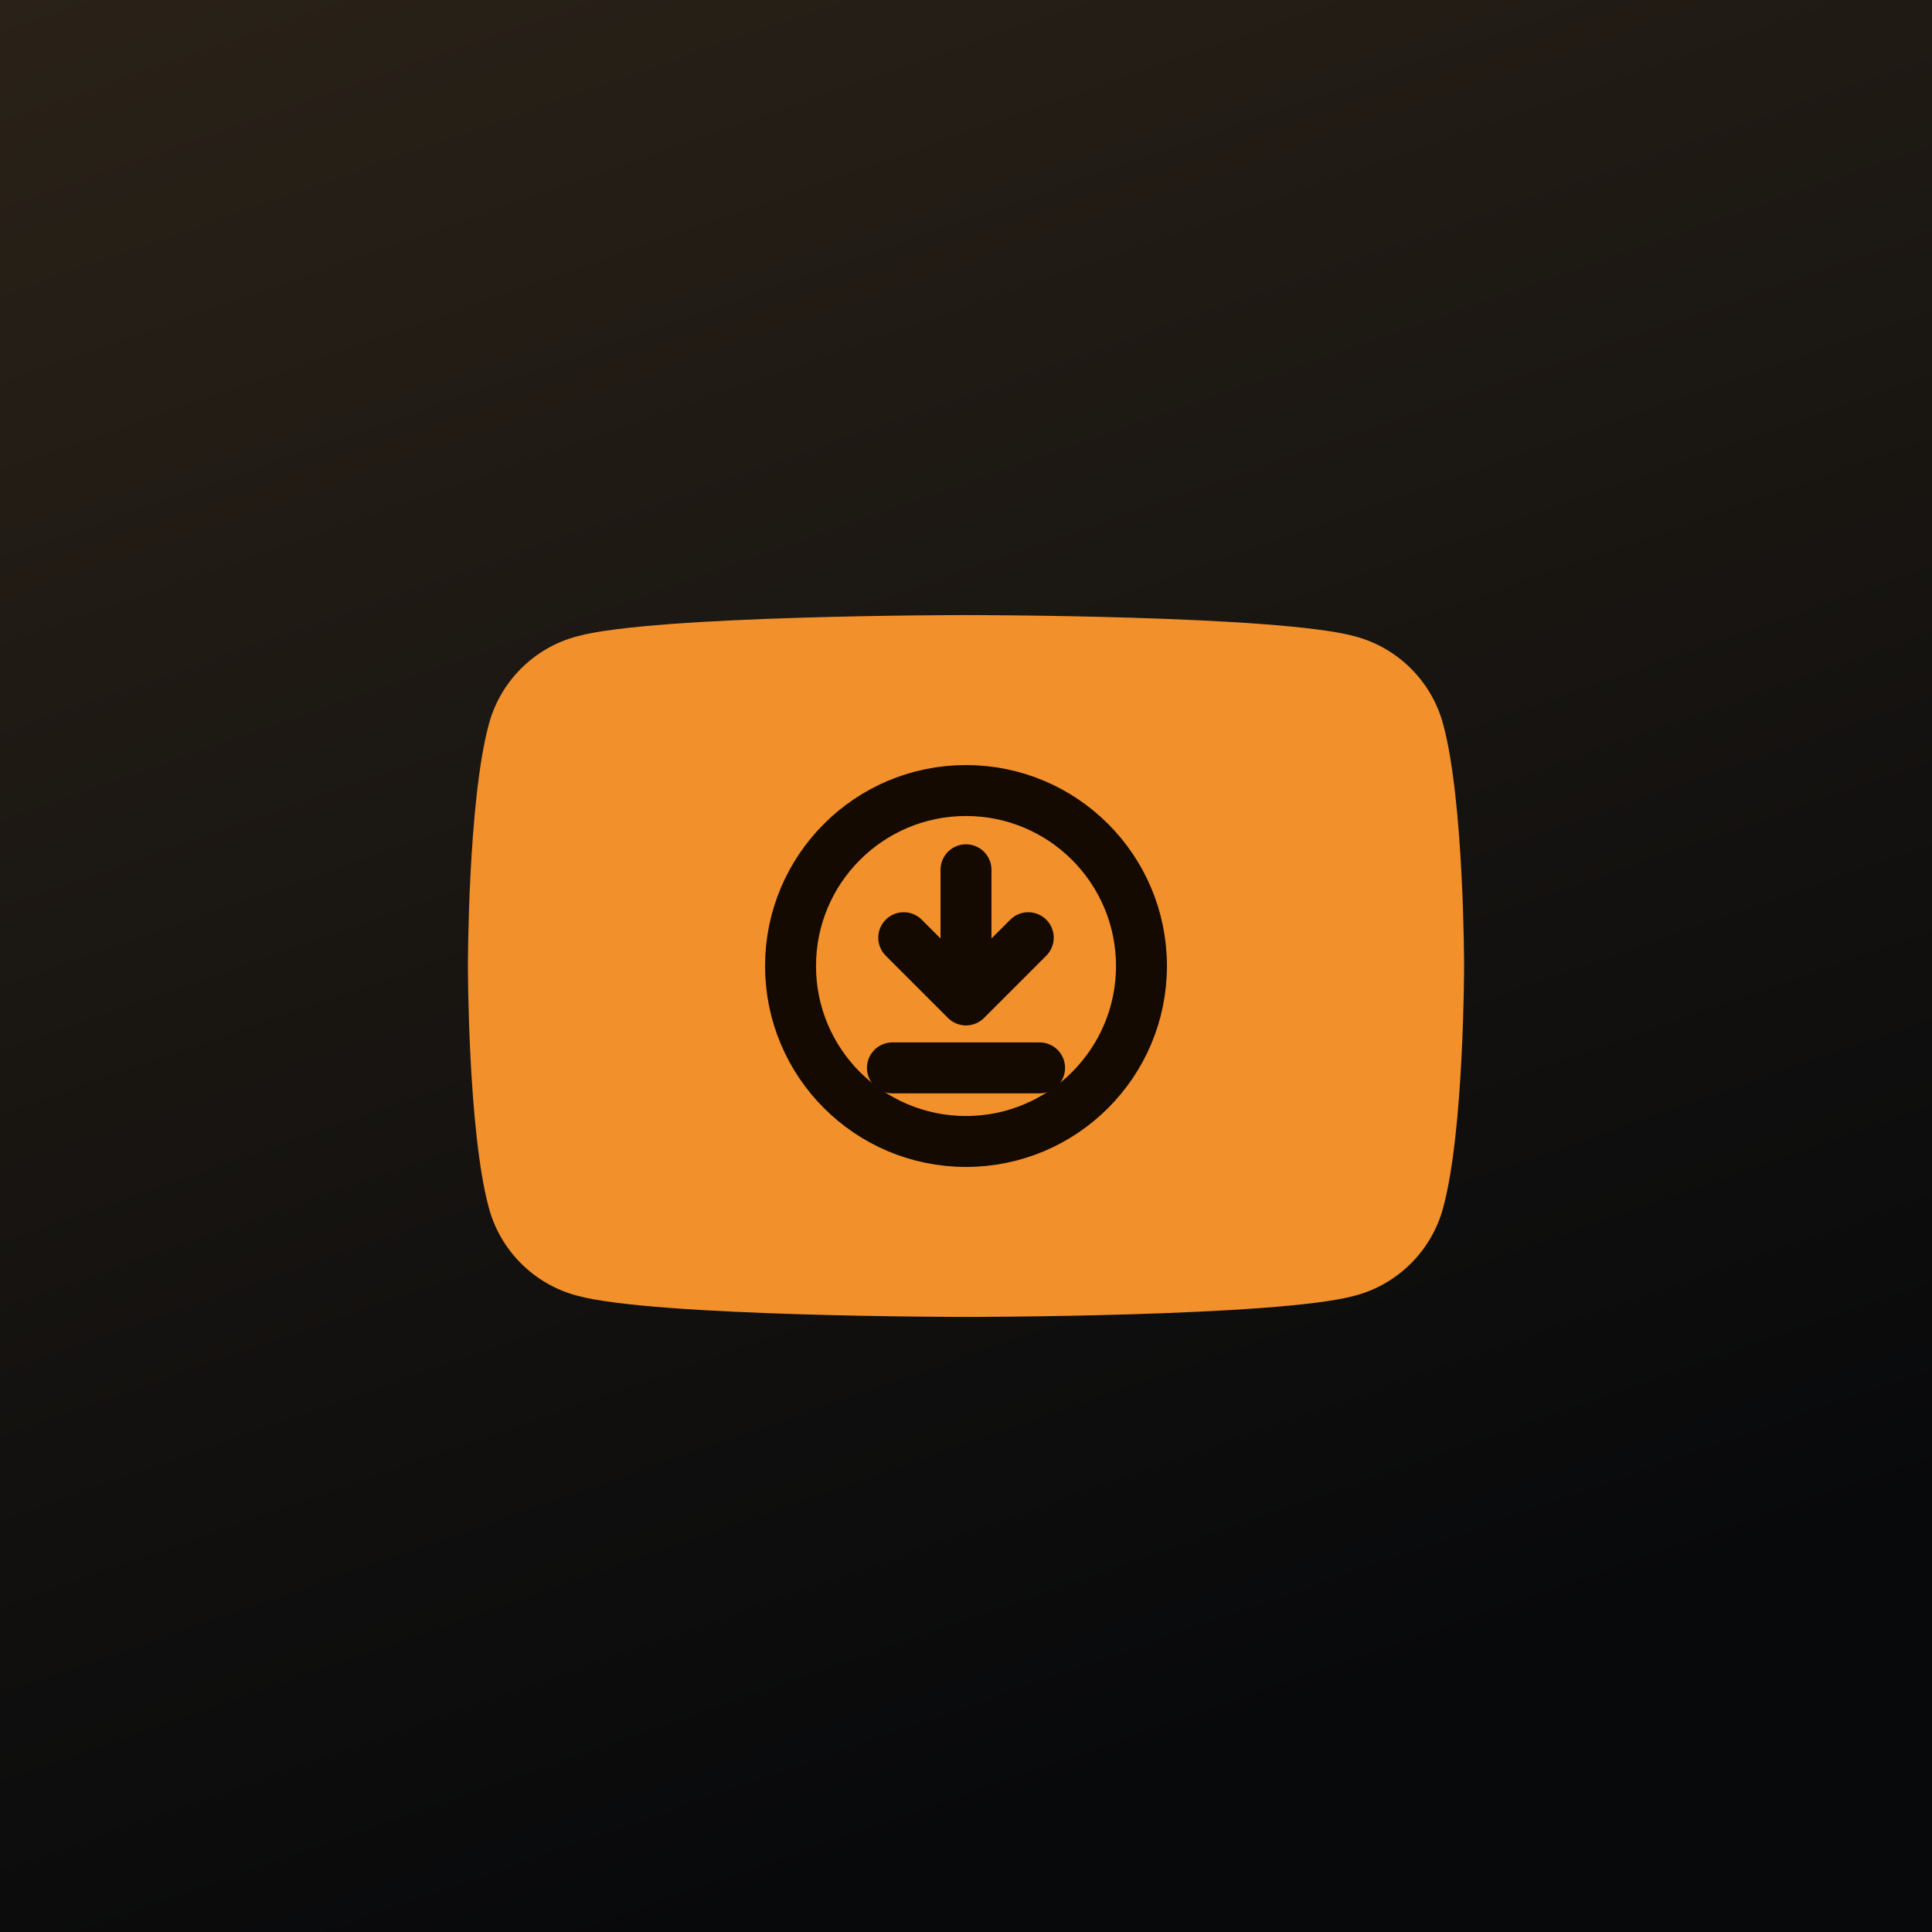
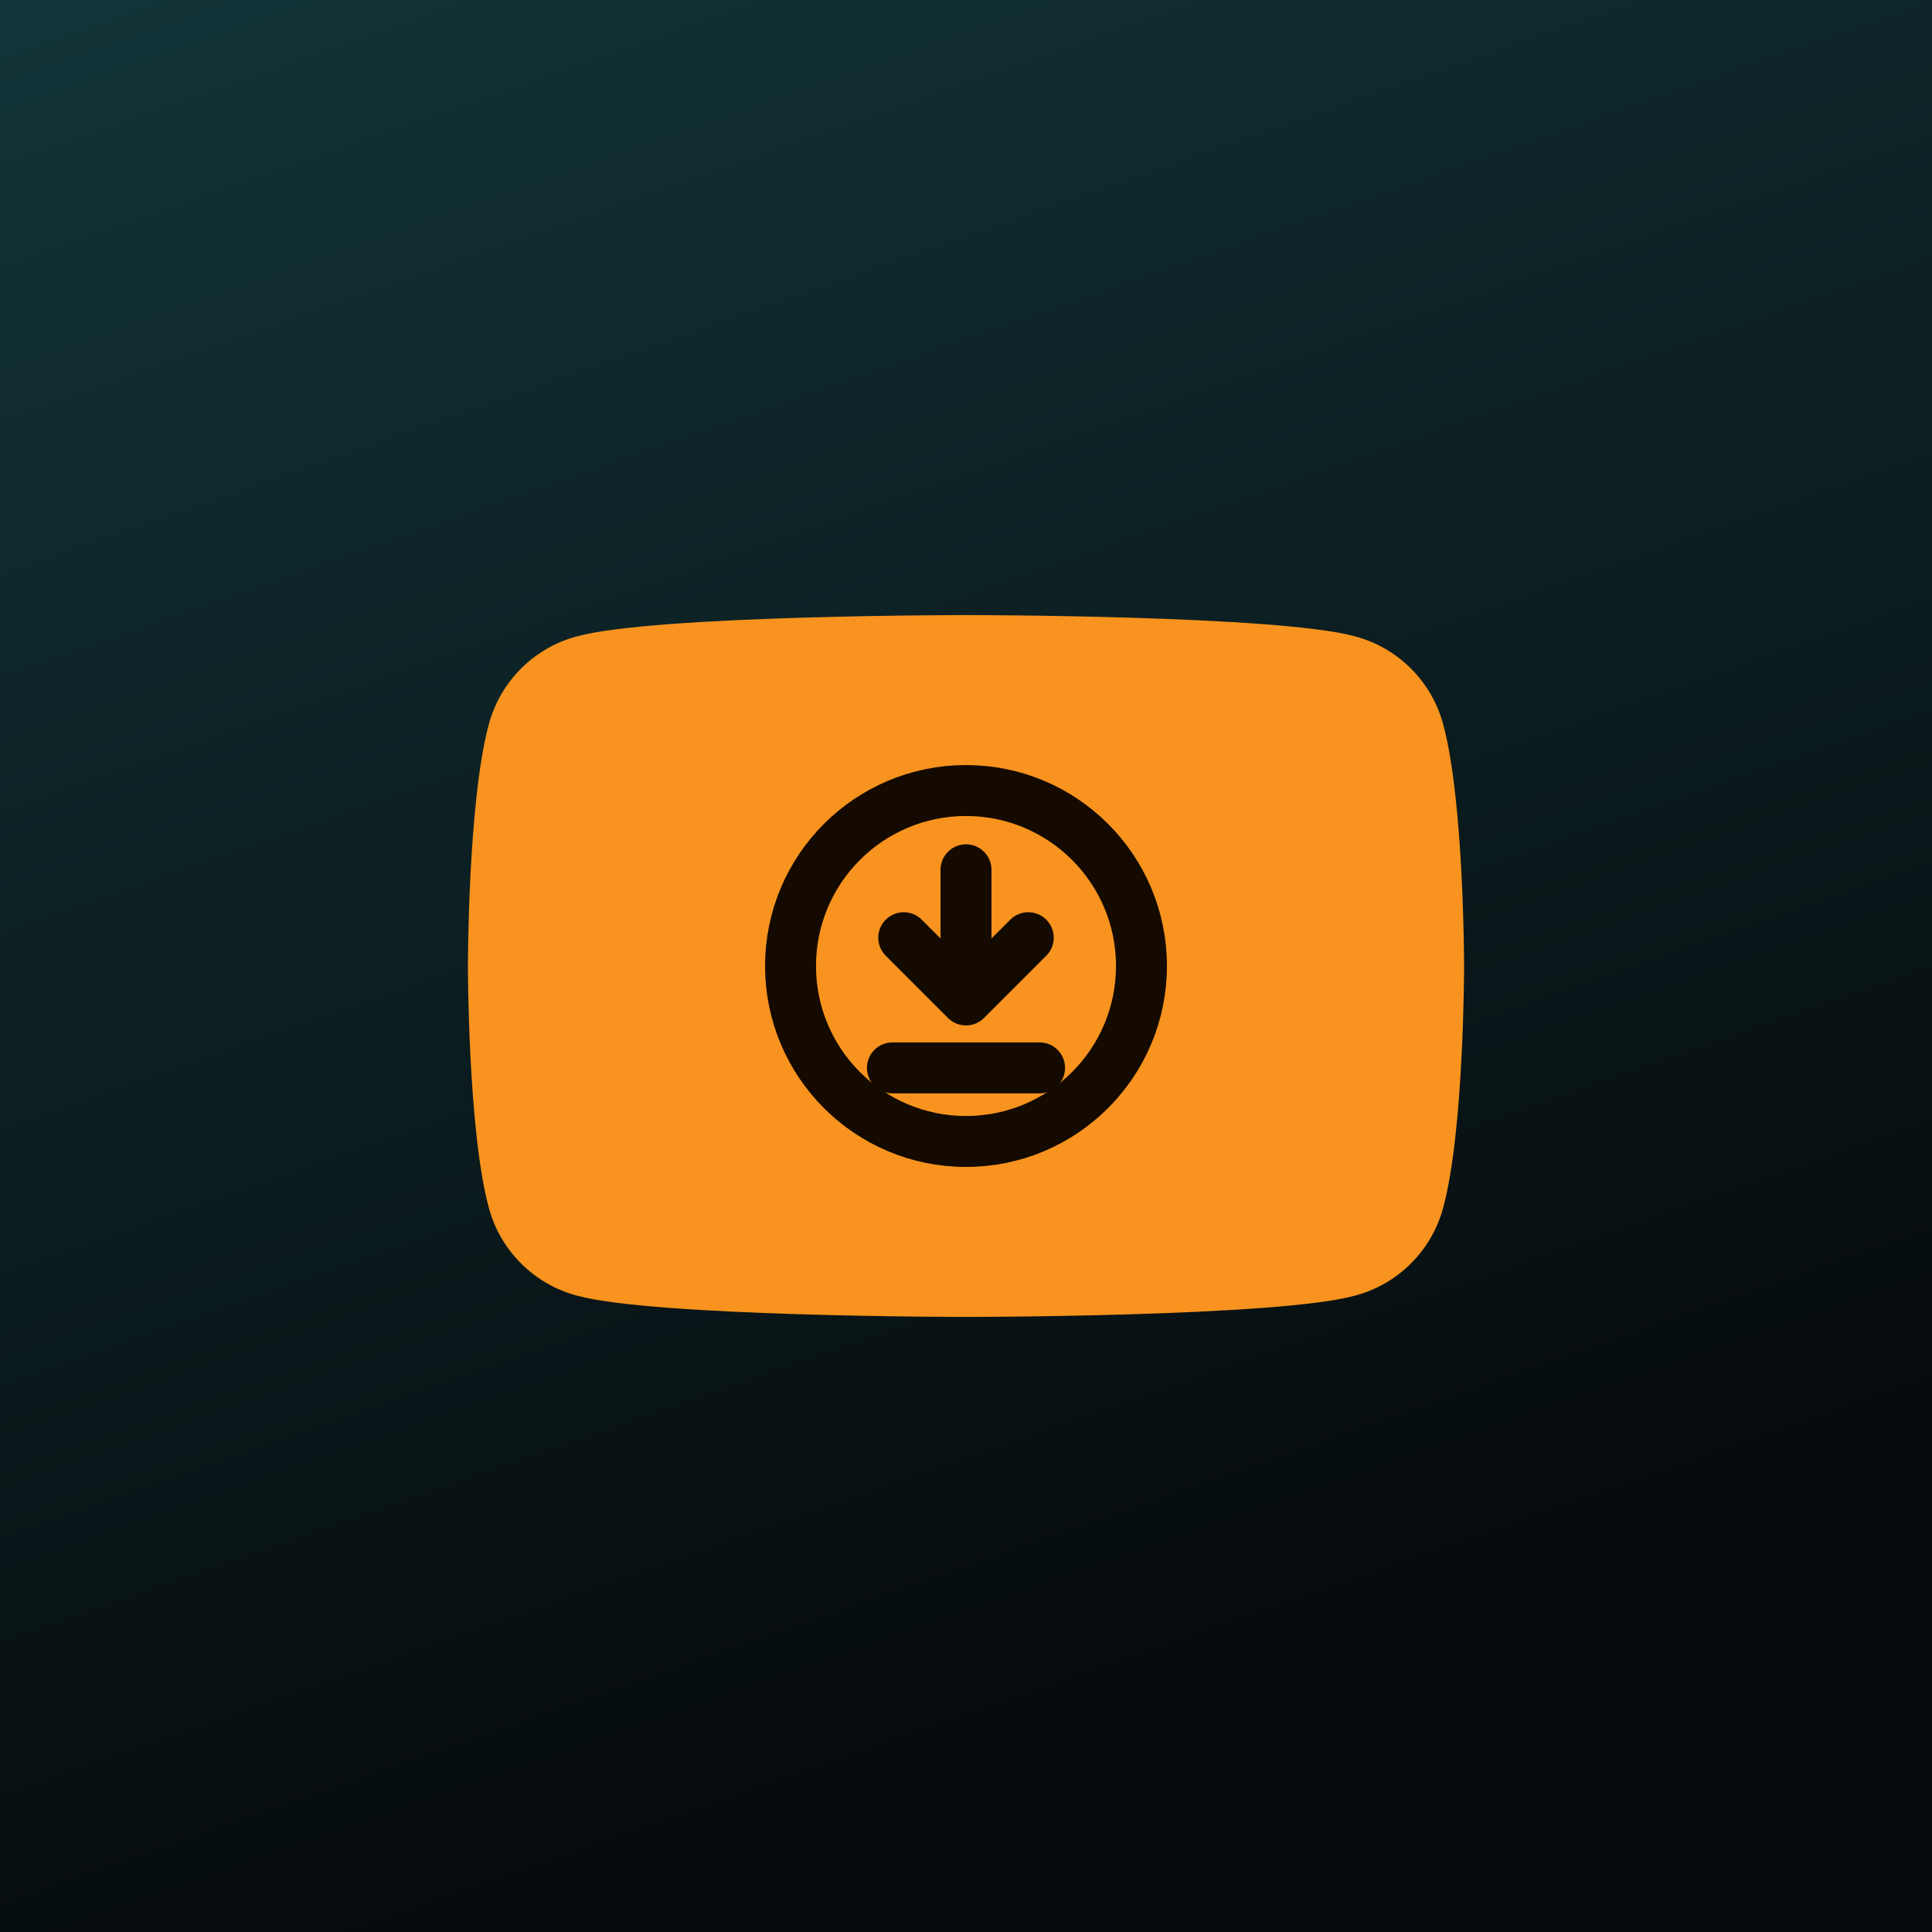
<svg xmlns="http://www.w3.org/2000/svg" viewBox="0 0 1024 1024" width="1024" height="1024">
  <defs>
    <linearGradient id="plate" x1="0" y1="0" x2="0.35" y2="1">
-       <stop offset="0" stop-color="#2a2218" />
-       <stop offset="1" stop-color="#08090b" />
+       <stop offset="0" stop-color="#123438" />
+       <stop offset="1" stop-color="#06090b" />
    </linearGradient>
  </defs>
  <rect x="0" y="0" width="1024" height="1024" rx="0" fill="url(#plate)" />
  <g transform="translate(248 326) scale(3.0)">
-     <path fill="#f2902c" d="M172.32,19.36c-2-7.6-8-13.6-15.6-15.6C143.12,0,88,0,88,0S32.88,0,19.28,3.76c-7.6,2-13.6,8-15.6,15.6C0,32.96,0,62,0,62s0,29.04,3.68,42.64c2,7.6,8,13.6,15.6,15.6C32.88,124,88,124,88,124s55.12,0,68.72-3.76c7.6-2,13.6-8,15.6-15.6C176,91.04,176,62,176,62S176,32.96,172.32,19.36Z" />
+     <path fill="#f7931e" d="M172.32,19.36c-2-7.6-8-13.6-15.6-15.6C143.12,0,88,0,88,0S32.88,0,19.28,3.76c-7.6,2-13.6,8-15.6,15.6C0,32.96,0,62,0,62s0,29.04,3.68,42.64c2,7.6,8,13.6,15.6,15.6C32.88,124,88,124,88,124s55.12,0,68.72-3.76c7.6-2,13.6-8,15.6-15.6C176,91.04,176,62,176,62S176,32.96,172.32,19.36Z" />
    <circle cx="88" cy="62" r="31" fill="none" stroke="#140a02" stroke-width="9" />
    <path d="M88 45v23M88 68l11-11M88 68l-11-11M75 80h26" fill="none" stroke="#140a02" stroke-width="9" stroke-linecap="round" stroke-linejoin="round" />
  </g>
</svg>
